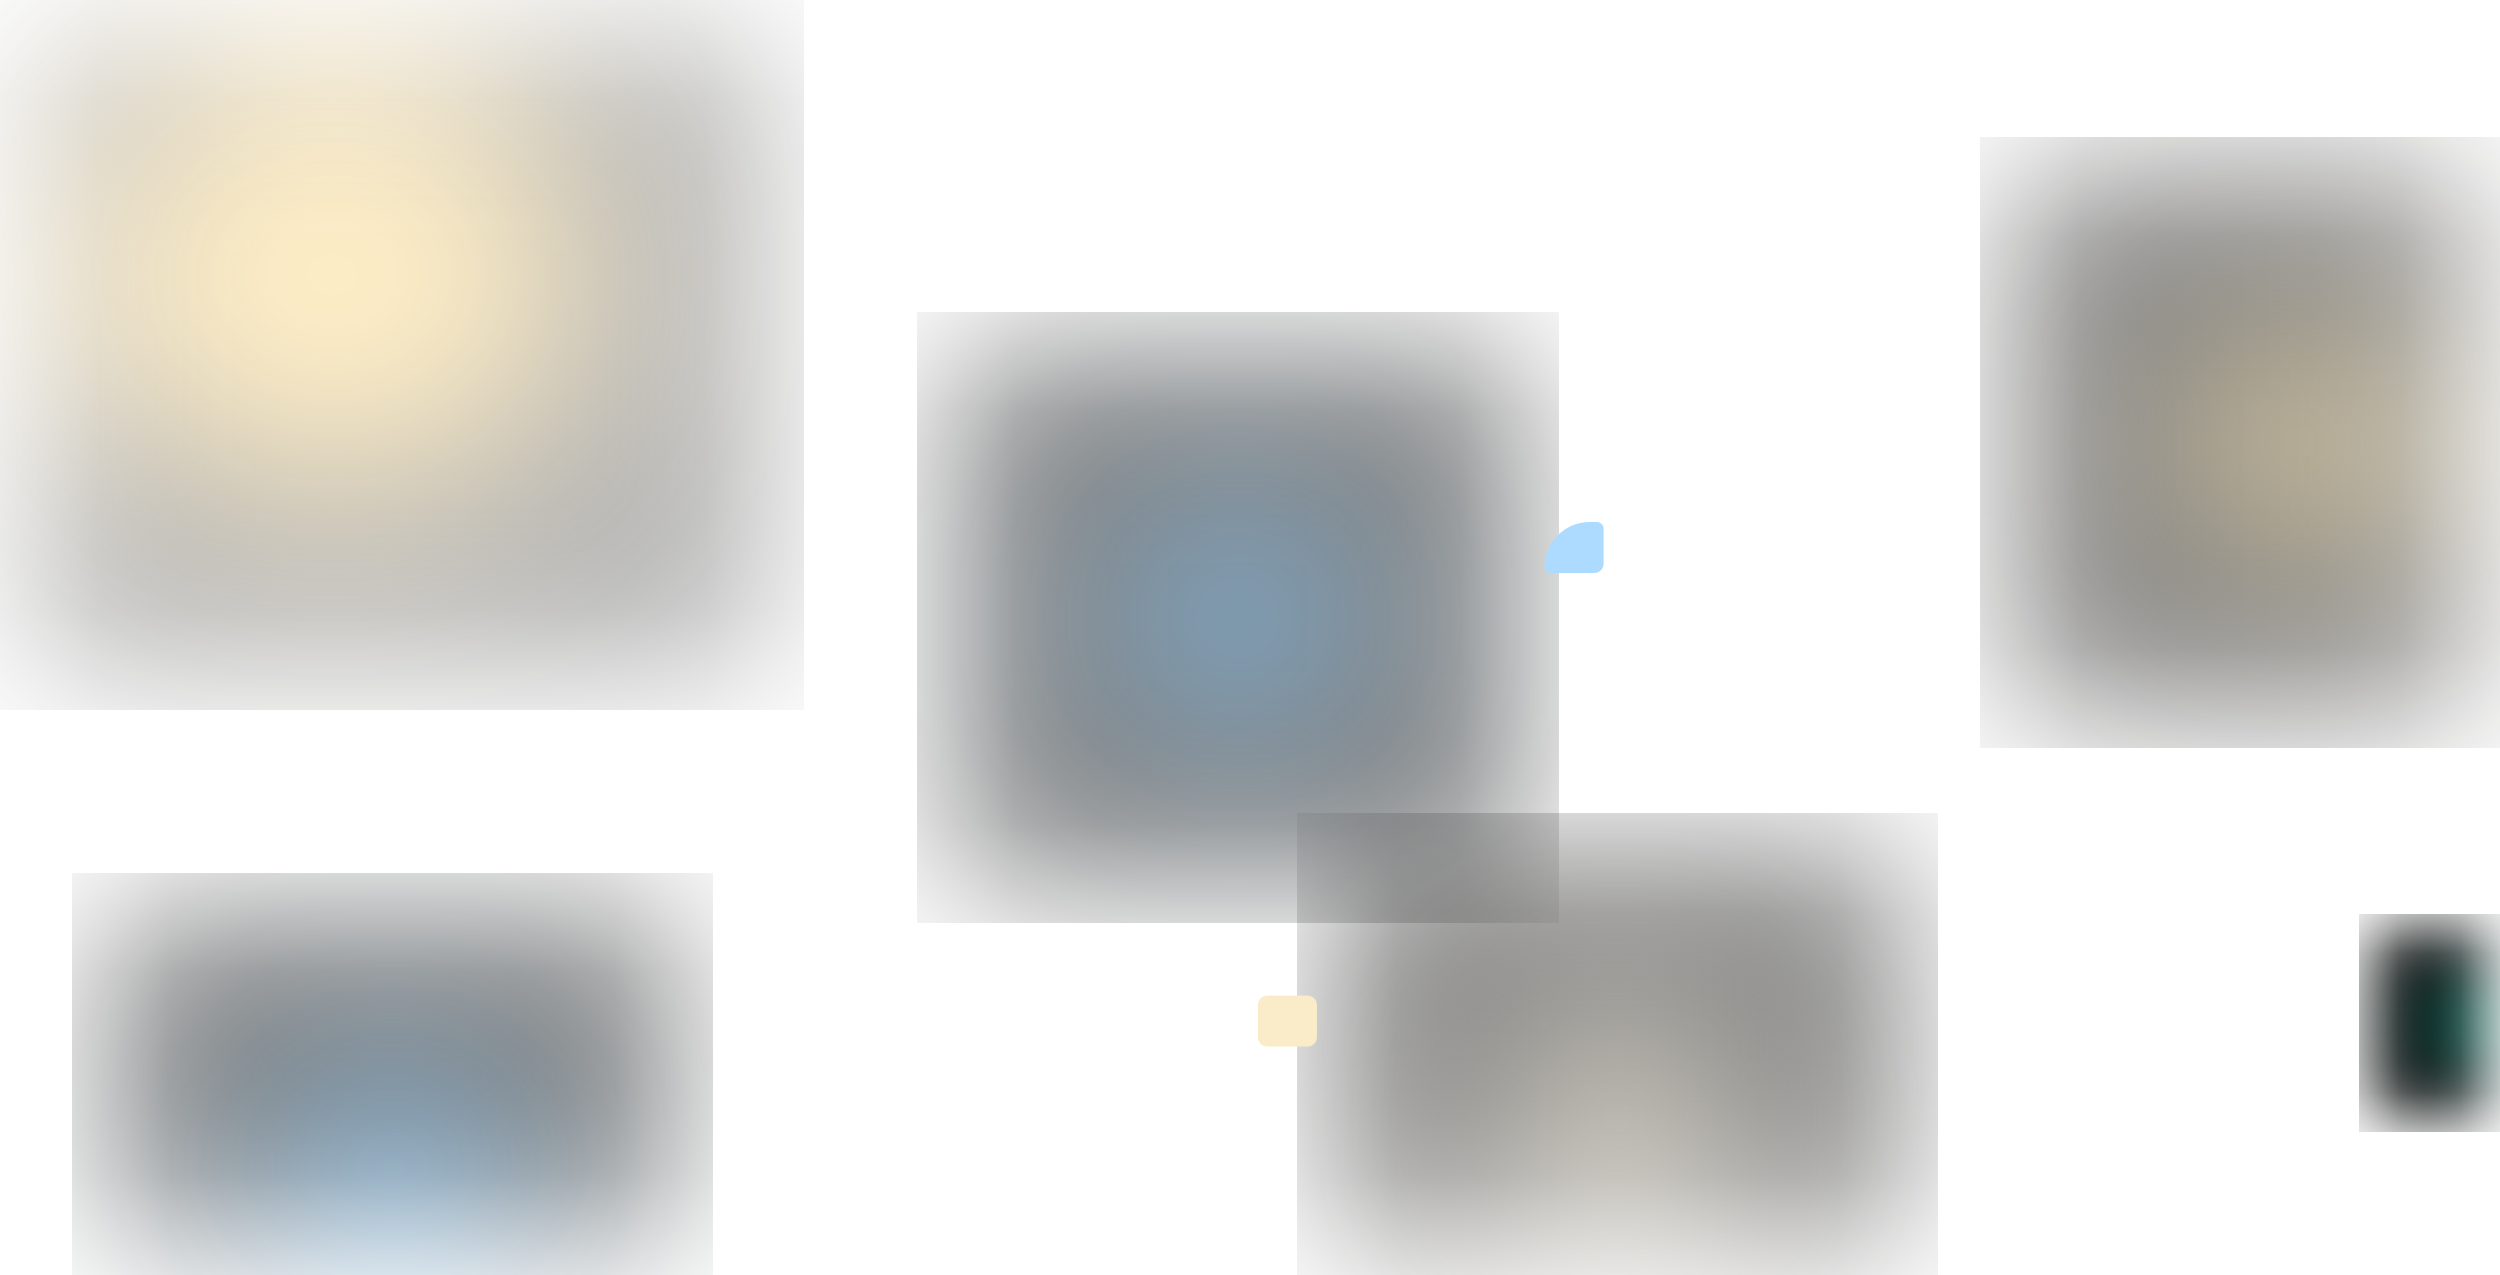
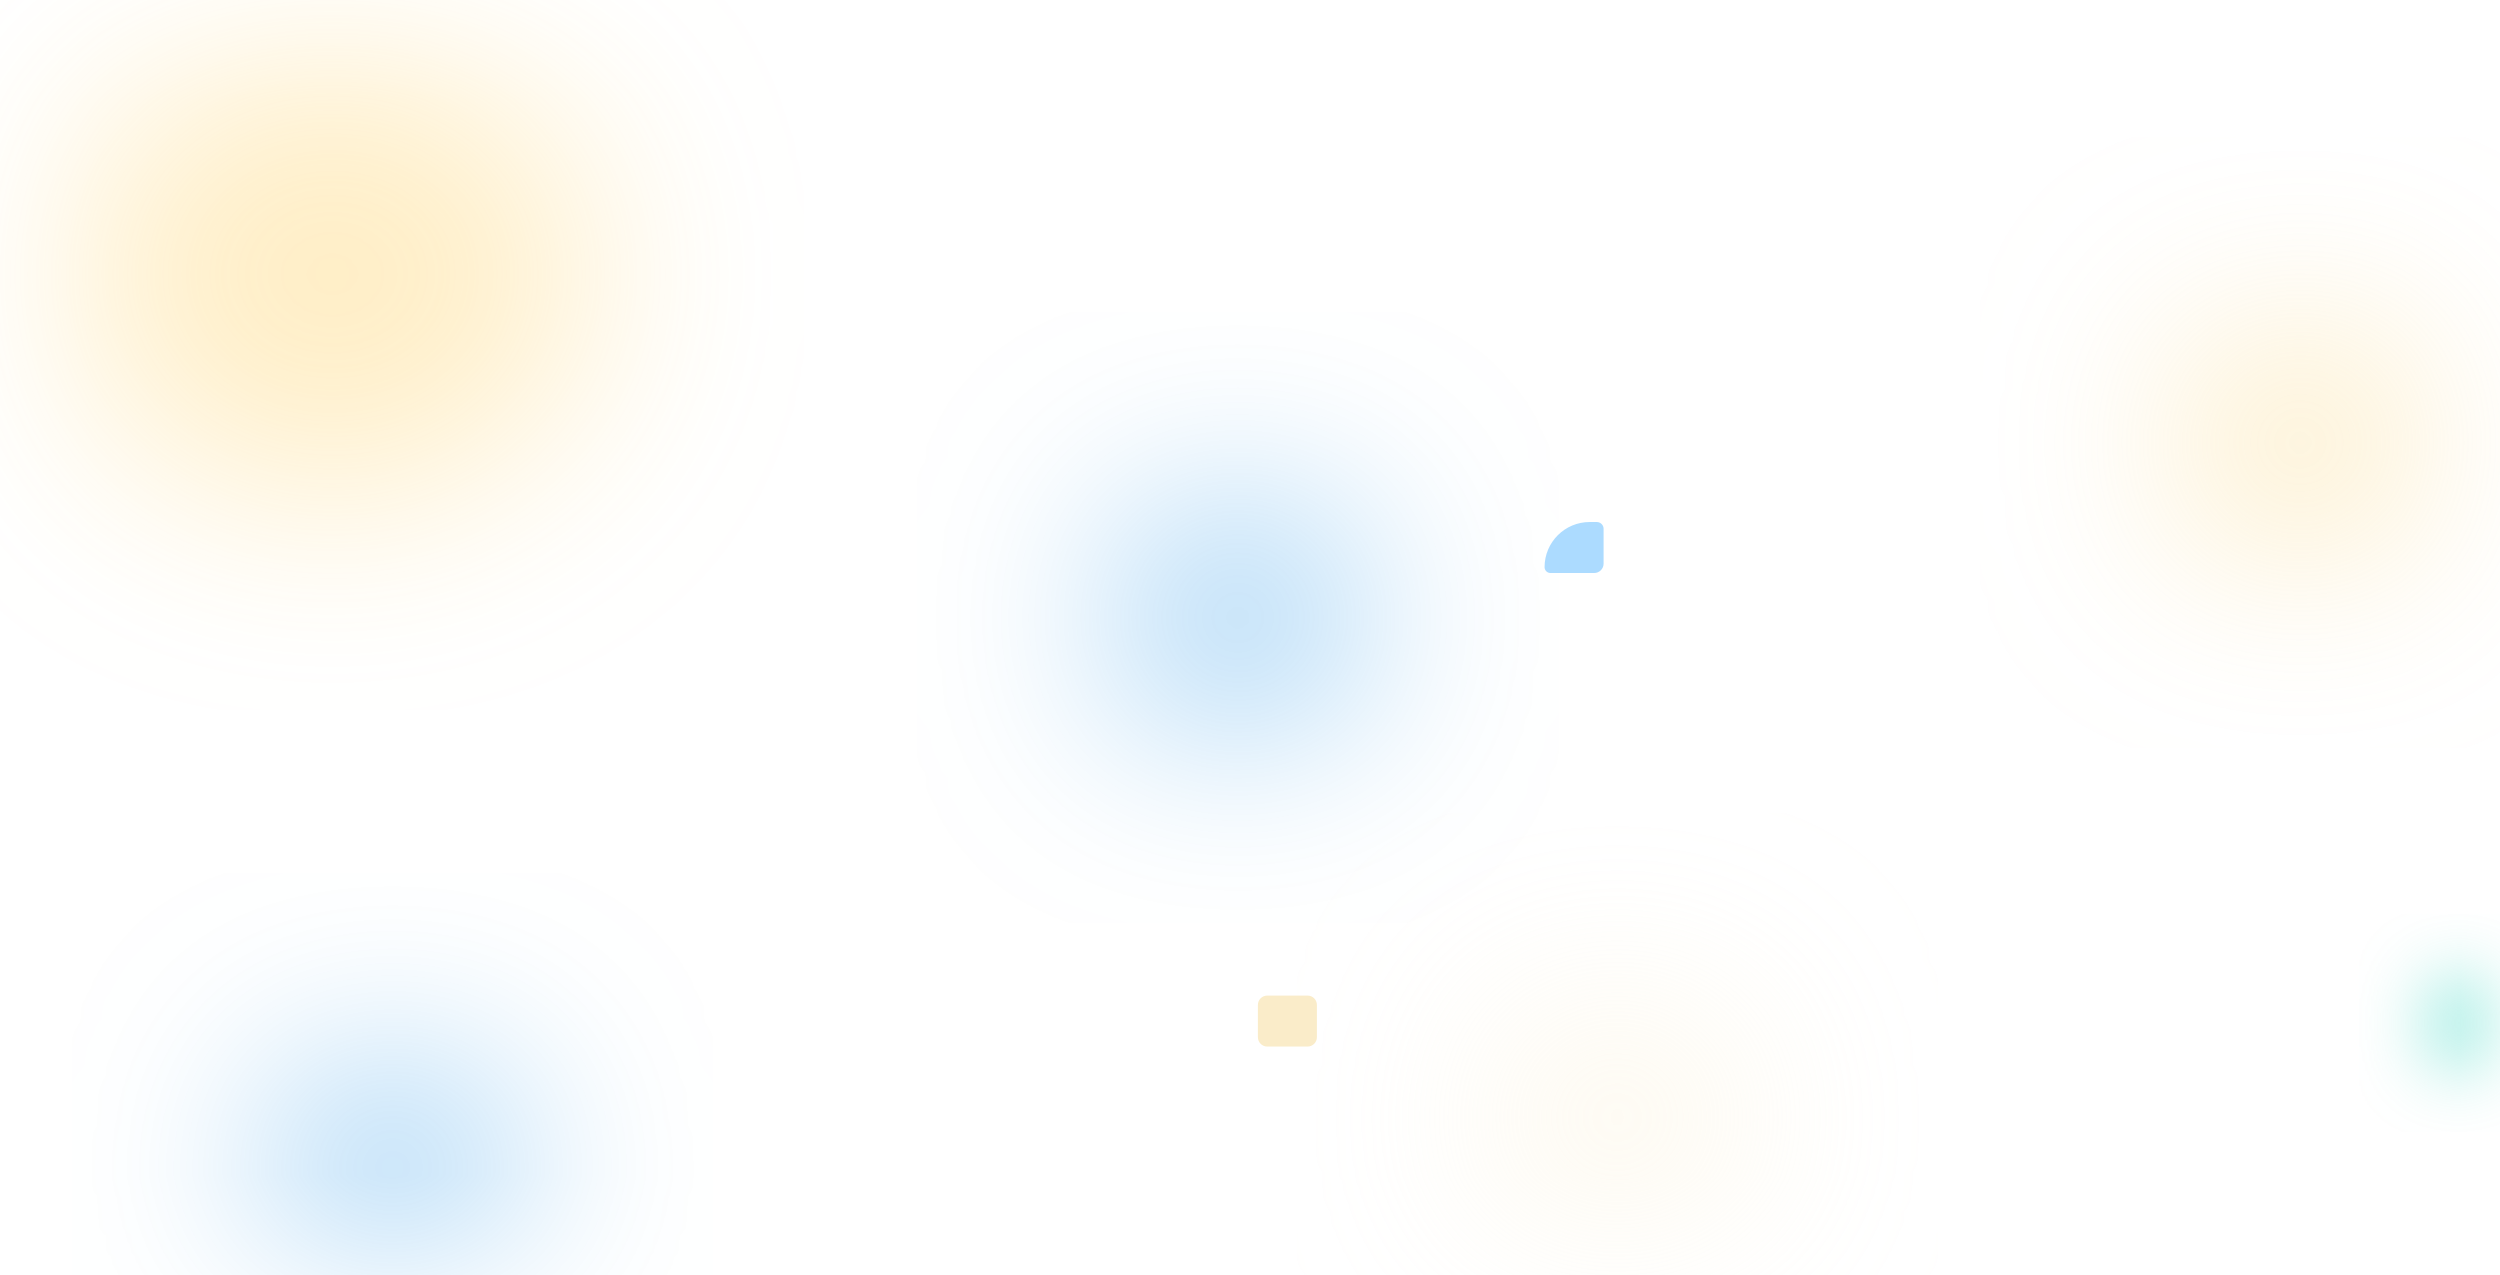
<svg xmlns="http://www.w3.org/2000/svg" width="1599" height="815" viewBox="0 0 1599 815" fill="none">
  <g opacity="0.5" filter="url(#filter0_f_1851_4618)">
    <ellipse cx="791.741" cy="395.042" rx="70.782" ry="61.159" fill="#0082E4" />
  </g>
  <g opacity="0.5" filter="url(#filter1_f_1851_4618)">
    <ellipse cx="251.104" cy="753.841" rx="70.782" ry="61.159" fill="#0082E4" />
  </g>
  <g opacity="0.5" filter="url(#filter2_f_1851_4618)">
    <ellipse cx="1034.42" cy="715.398" rx="70.782" ry="61.159" fill="#FAECC9" />
  </g>
  <rect width="37.75" height="32.618" rx="6" transform="matrix(1 0 0 -1 804.549 669.384)" fill="#FAECC9" />
  <g filter="url(#filter3_f_1851_4618)">
    <rect width="37.75" height="32.618" rx="6" transform="matrix(1 0 0 -1 1562.25 670.548)" fill="#00CCB1" />
  </g>
  <path d="M987.907 362.737C987.907 364.816 989.592 366.501 991.671 366.501H1019.66C1022.97 366.501 1025.66 363.815 1025.66 360.501V338.239C1025.66 335.833 1023.71 333.883 1021.3 333.883H1016.76C1000.83 333.883 987.907 346.801 987.907 362.737Z" fill="#ACDBFF" />
  <g opacity="0.5" filter="url(#filter4_f_1851_4618)">
    <ellipse cx="1471.24" cy="283.208" rx="70.782" ry="61.159" fill="#F9CD62" />
  </g>
  <g opacity="0.3" filter="url(#filter5_f_1851_4618)">
    <ellipse cx="212.68" cy="175.452" rx="167.18" ry="144.452" fill="#FFC640" />
  </g>
  <defs>
    <filter id="filter0_f_1851_4618" x="586.959" y="199.883" width="409.563" height="390.318" filterUnits="userSpaceOnUse" color-interpolation-filters="sRGB">
-       <feFlood floodOpacity="0" result="BackgroundImageFix" />
+       <feFlood flood-opacity="0" result="BackgroundImageFix" />
      <feBlend mode="normal" in="SourceGraphic" in2="BackgroundImageFix" result="shape" />
      <feGaussianBlur stdDeviation="67" result="effect1_foregroundBlur_1851_4618" />
    </filter>
    <filter id="filter1_f_1851_4618" x="46.322" y="558.682" width="409.563" height="390.318" filterUnits="userSpaceOnUse" color-interpolation-filters="sRGB">
-       <feFlood floodOpacity="0" result="BackgroundImageFix" />
+       <feFlood flood-opacity="0" result="BackgroundImageFix" />
      <feBlend mode="normal" in="SourceGraphic" in2="BackgroundImageFix" result="shape" />
      <feGaussianBlur stdDeviation="67" result="effect1_foregroundBlur_1851_4618" />
    </filter>
    <filter id="filter2_f_1851_4618" x="829.64" y="520.239" width="409.563" height="390.318" filterUnits="userSpaceOnUse" color-interpolation-filters="sRGB">
-       <feFlood floodOpacity="0" result="BackgroundImageFix" />
+       <feFlood flood-opacity="0" result="BackgroundImageFix" />
      <feBlend mode="normal" in="SourceGraphic" in2="BackgroundImageFix" result="shape" />
      <feGaussianBlur stdDeviation="67" result="effect1_foregroundBlur_1851_4618" />
    </filter>
    <filter id="filter3_f_1851_4618" x="1509.25" y="584.93" width="143.75" height="138.618" filterUnits="userSpaceOnUse" color-interpolation-filters="sRGB">
-       <feFlood floodOpacity="0" result="BackgroundImageFix" />
+       <feFlood flood-opacity="0" result="BackgroundImageFix" />
      <feBlend mode="normal" in="SourceGraphic" in2="BackgroundImageFix" result="shape" />
      <feGaussianBlur stdDeviation="26.5" result="effect1_foregroundBlur_1851_4618" />
    </filter>
    <filter id="filter4_f_1851_4618" x="1266.46" y="88.049" width="409.563" height="390.318" filterUnits="userSpaceOnUse" color-interpolation-filters="sRGB">
-       <feFlood floodOpacity="0" result="BackgroundImageFix" />
+       <feFlood flood-opacity="0" result="BackgroundImageFix" />
      <feBlend mode="normal" in="SourceGraphic" in2="BackgroundImageFix" result="shape" />
      <feGaussianBlur stdDeviation="67" result="effect1_foregroundBlur_1851_4618" />
    </filter>
    <filter id="filter5_f_1851_4618" x="-88.5" y="-103" width="602.359" height="556.903" filterUnits="userSpaceOnUse" color-interpolation-filters="sRGB">
-       <feFlood floodOpacity="0" result="BackgroundImageFix" />
+       <feFlood flood-opacity="0" result="BackgroundImageFix" />
      <feBlend mode="normal" in="SourceGraphic" in2="BackgroundImageFix" result="shape" />
      <feGaussianBlur stdDeviation="67" result="effect1_foregroundBlur_1851_4618" />
    </filter>
  </defs>
</svg>
